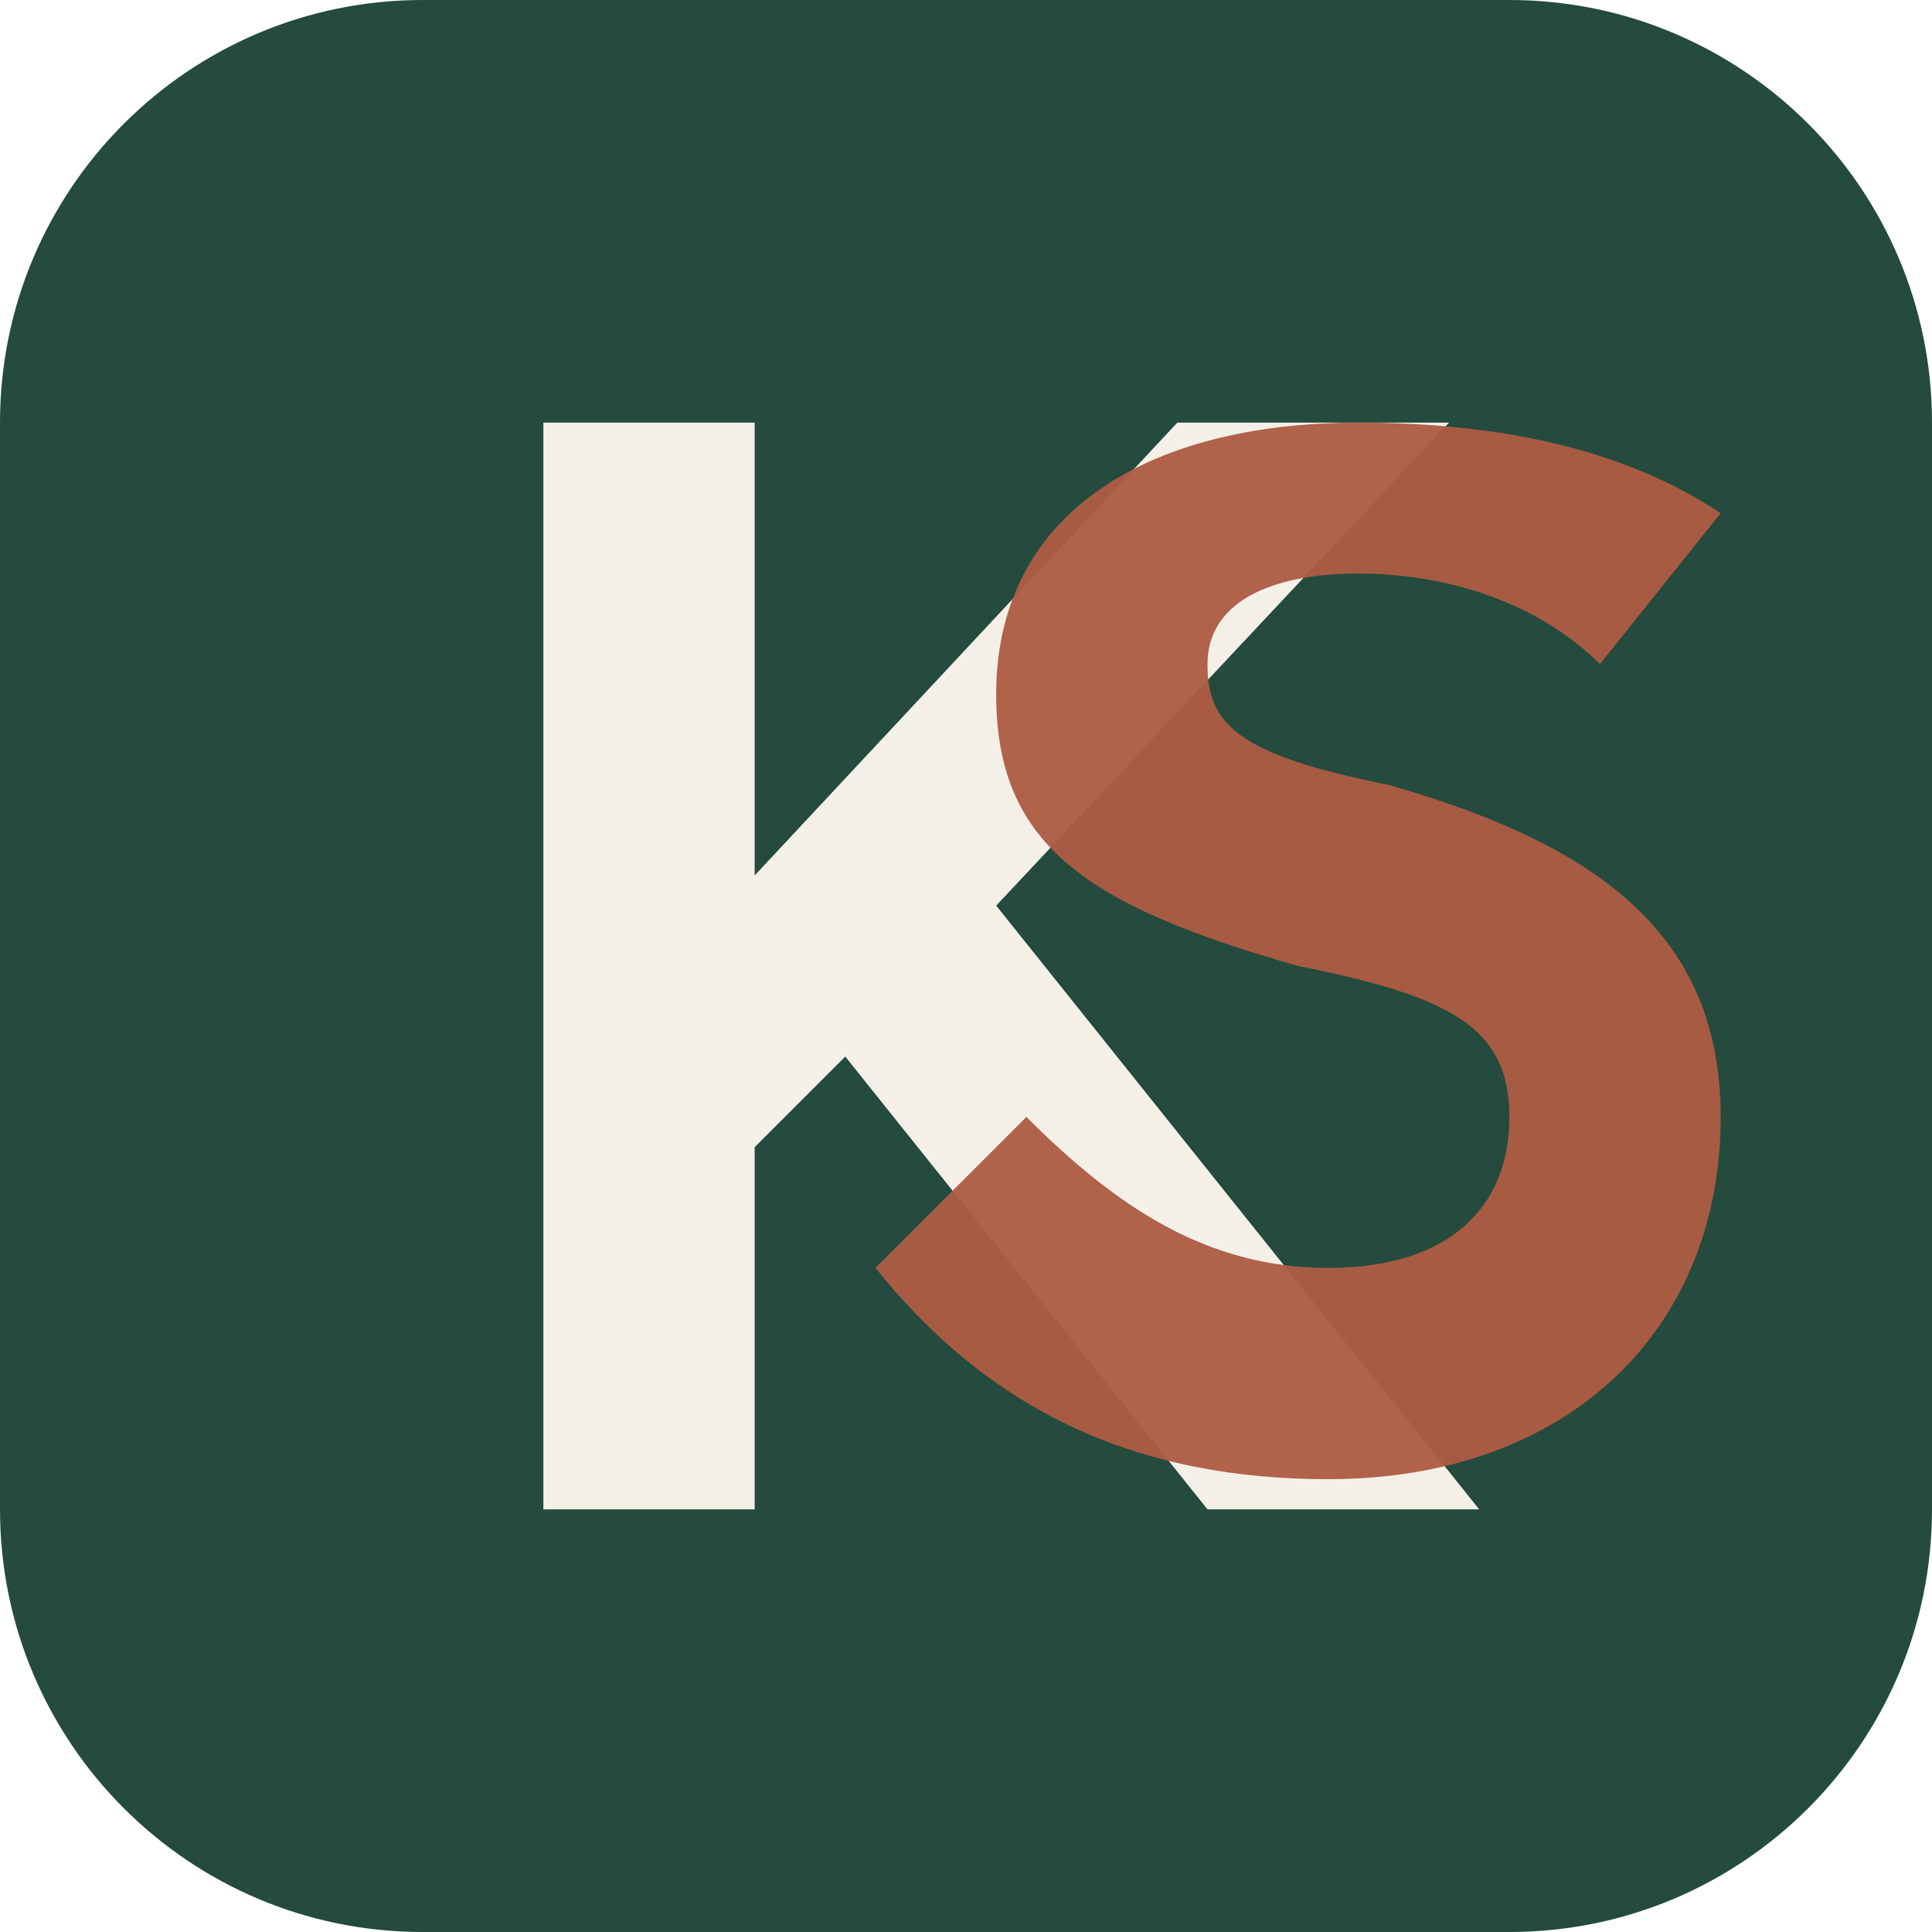
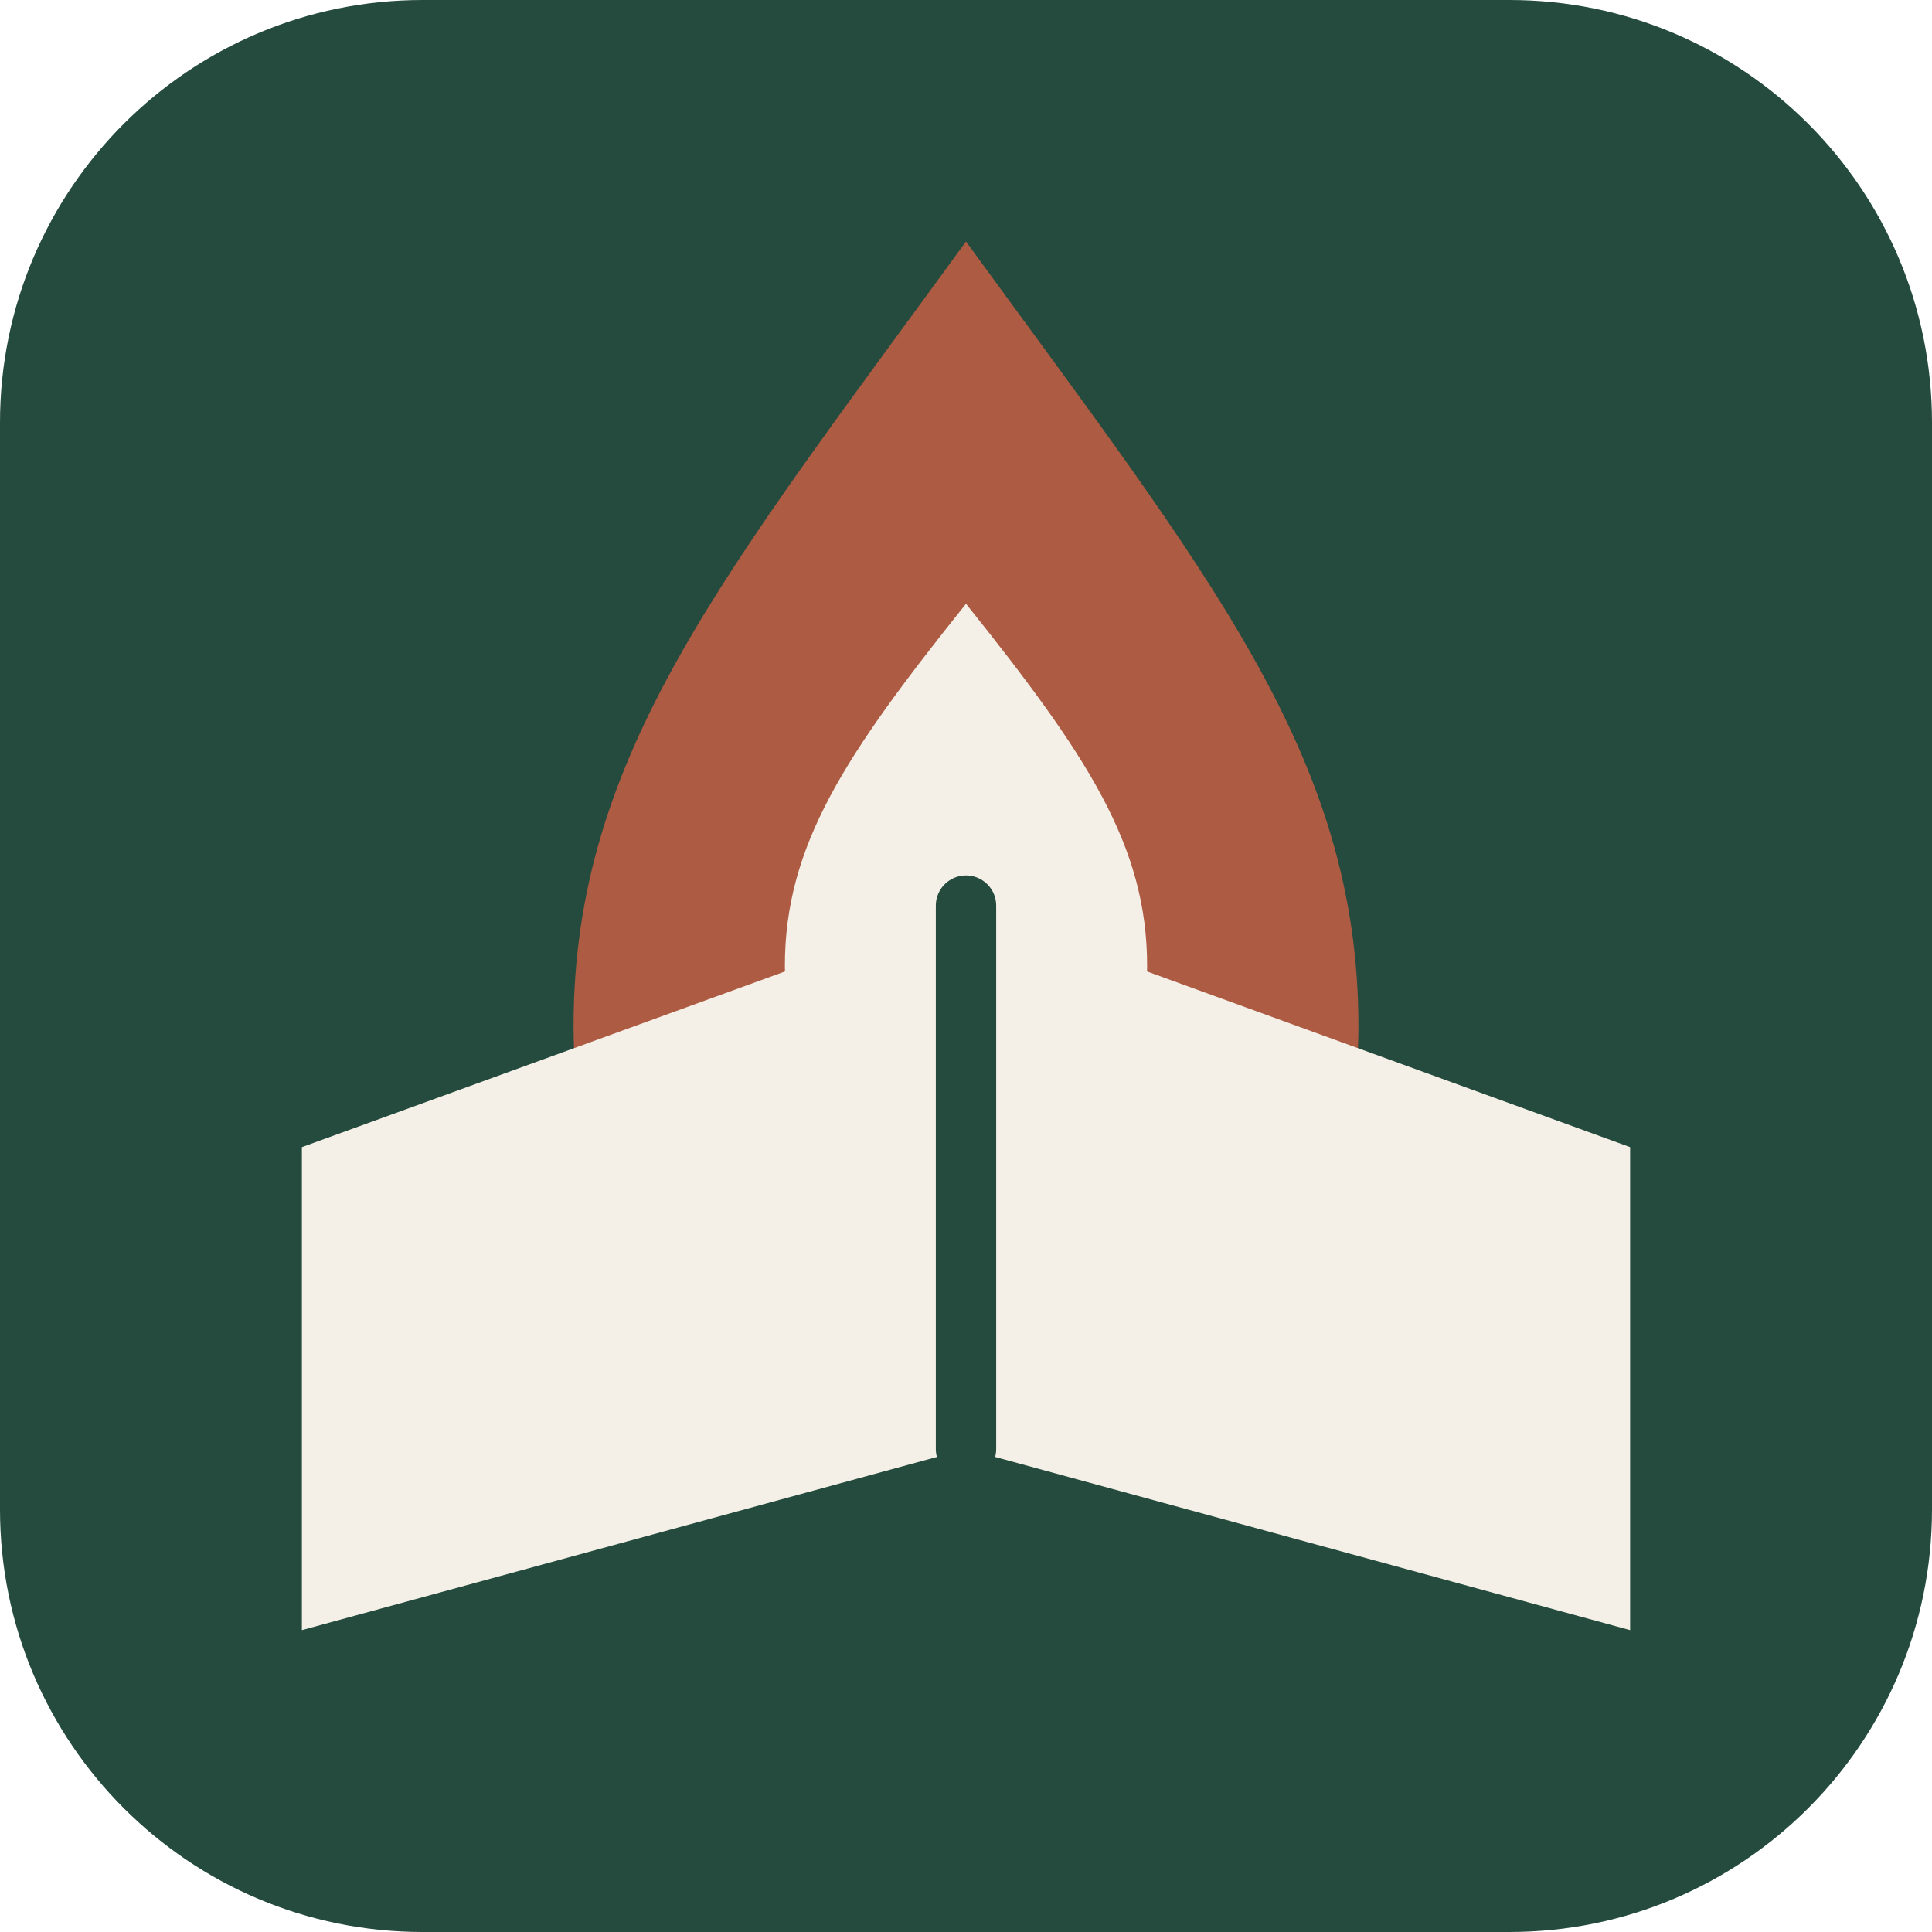
- <svg xmlns="http://www.w3.org/2000/svg" viewBox="0 0 64 64" role="img" aria-labelledby="title desc">
+ <svg xmlns="http://www.w3.org/2000/svg" viewBox="0 0 64 64" role="img" aria-label="KSEST">
  <rect width="64" height="64" rx="14" fill="#244b3d" />
-   <path d="M18 14h7v15l14-15h9L33 30l16 20h-9L28 35l-3 3v12h-7V14Z" fill="#f4f0e8" />
-   <path d="M45 14c-7 0-12 3-12 9 0 5 3 7 10 9 5 1 7 2 7 5 0 3-2 5-6 5-4 0-7-2-10-5l-5 5c4 5 9 7 15 7 8 0 13-5 13-12 0-6-4-9-11-11-5-1-6-2-6-4 0-2 2-3 5-3 3 0 6 1 8 3l4-5c-3-2-7-3-12-3Z" fill="#ad5b43" opacity=".95" />
+   <path d="M32 8c8 11 13 17 13 26 0 8-6 14-13 14S19 42 19 34c0-9 5-15 13-26Z" fill="#ad5b43" />
+   <path d="M32 20c4 5 6 8 6 12 0 4-2.5 7-6 7s-6-3-6-7c0-4 2-7 6-12Z" fill="#f4f0e8" />
+   <path d="M10 38l22-8 22 8v16L32 48 10 54z" fill="#f4f0e8" />
+   <path d="M32 30v18" fill="none" stroke="#244b3d" stroke-width="2" stroke-linecap="round" />
</svg>
